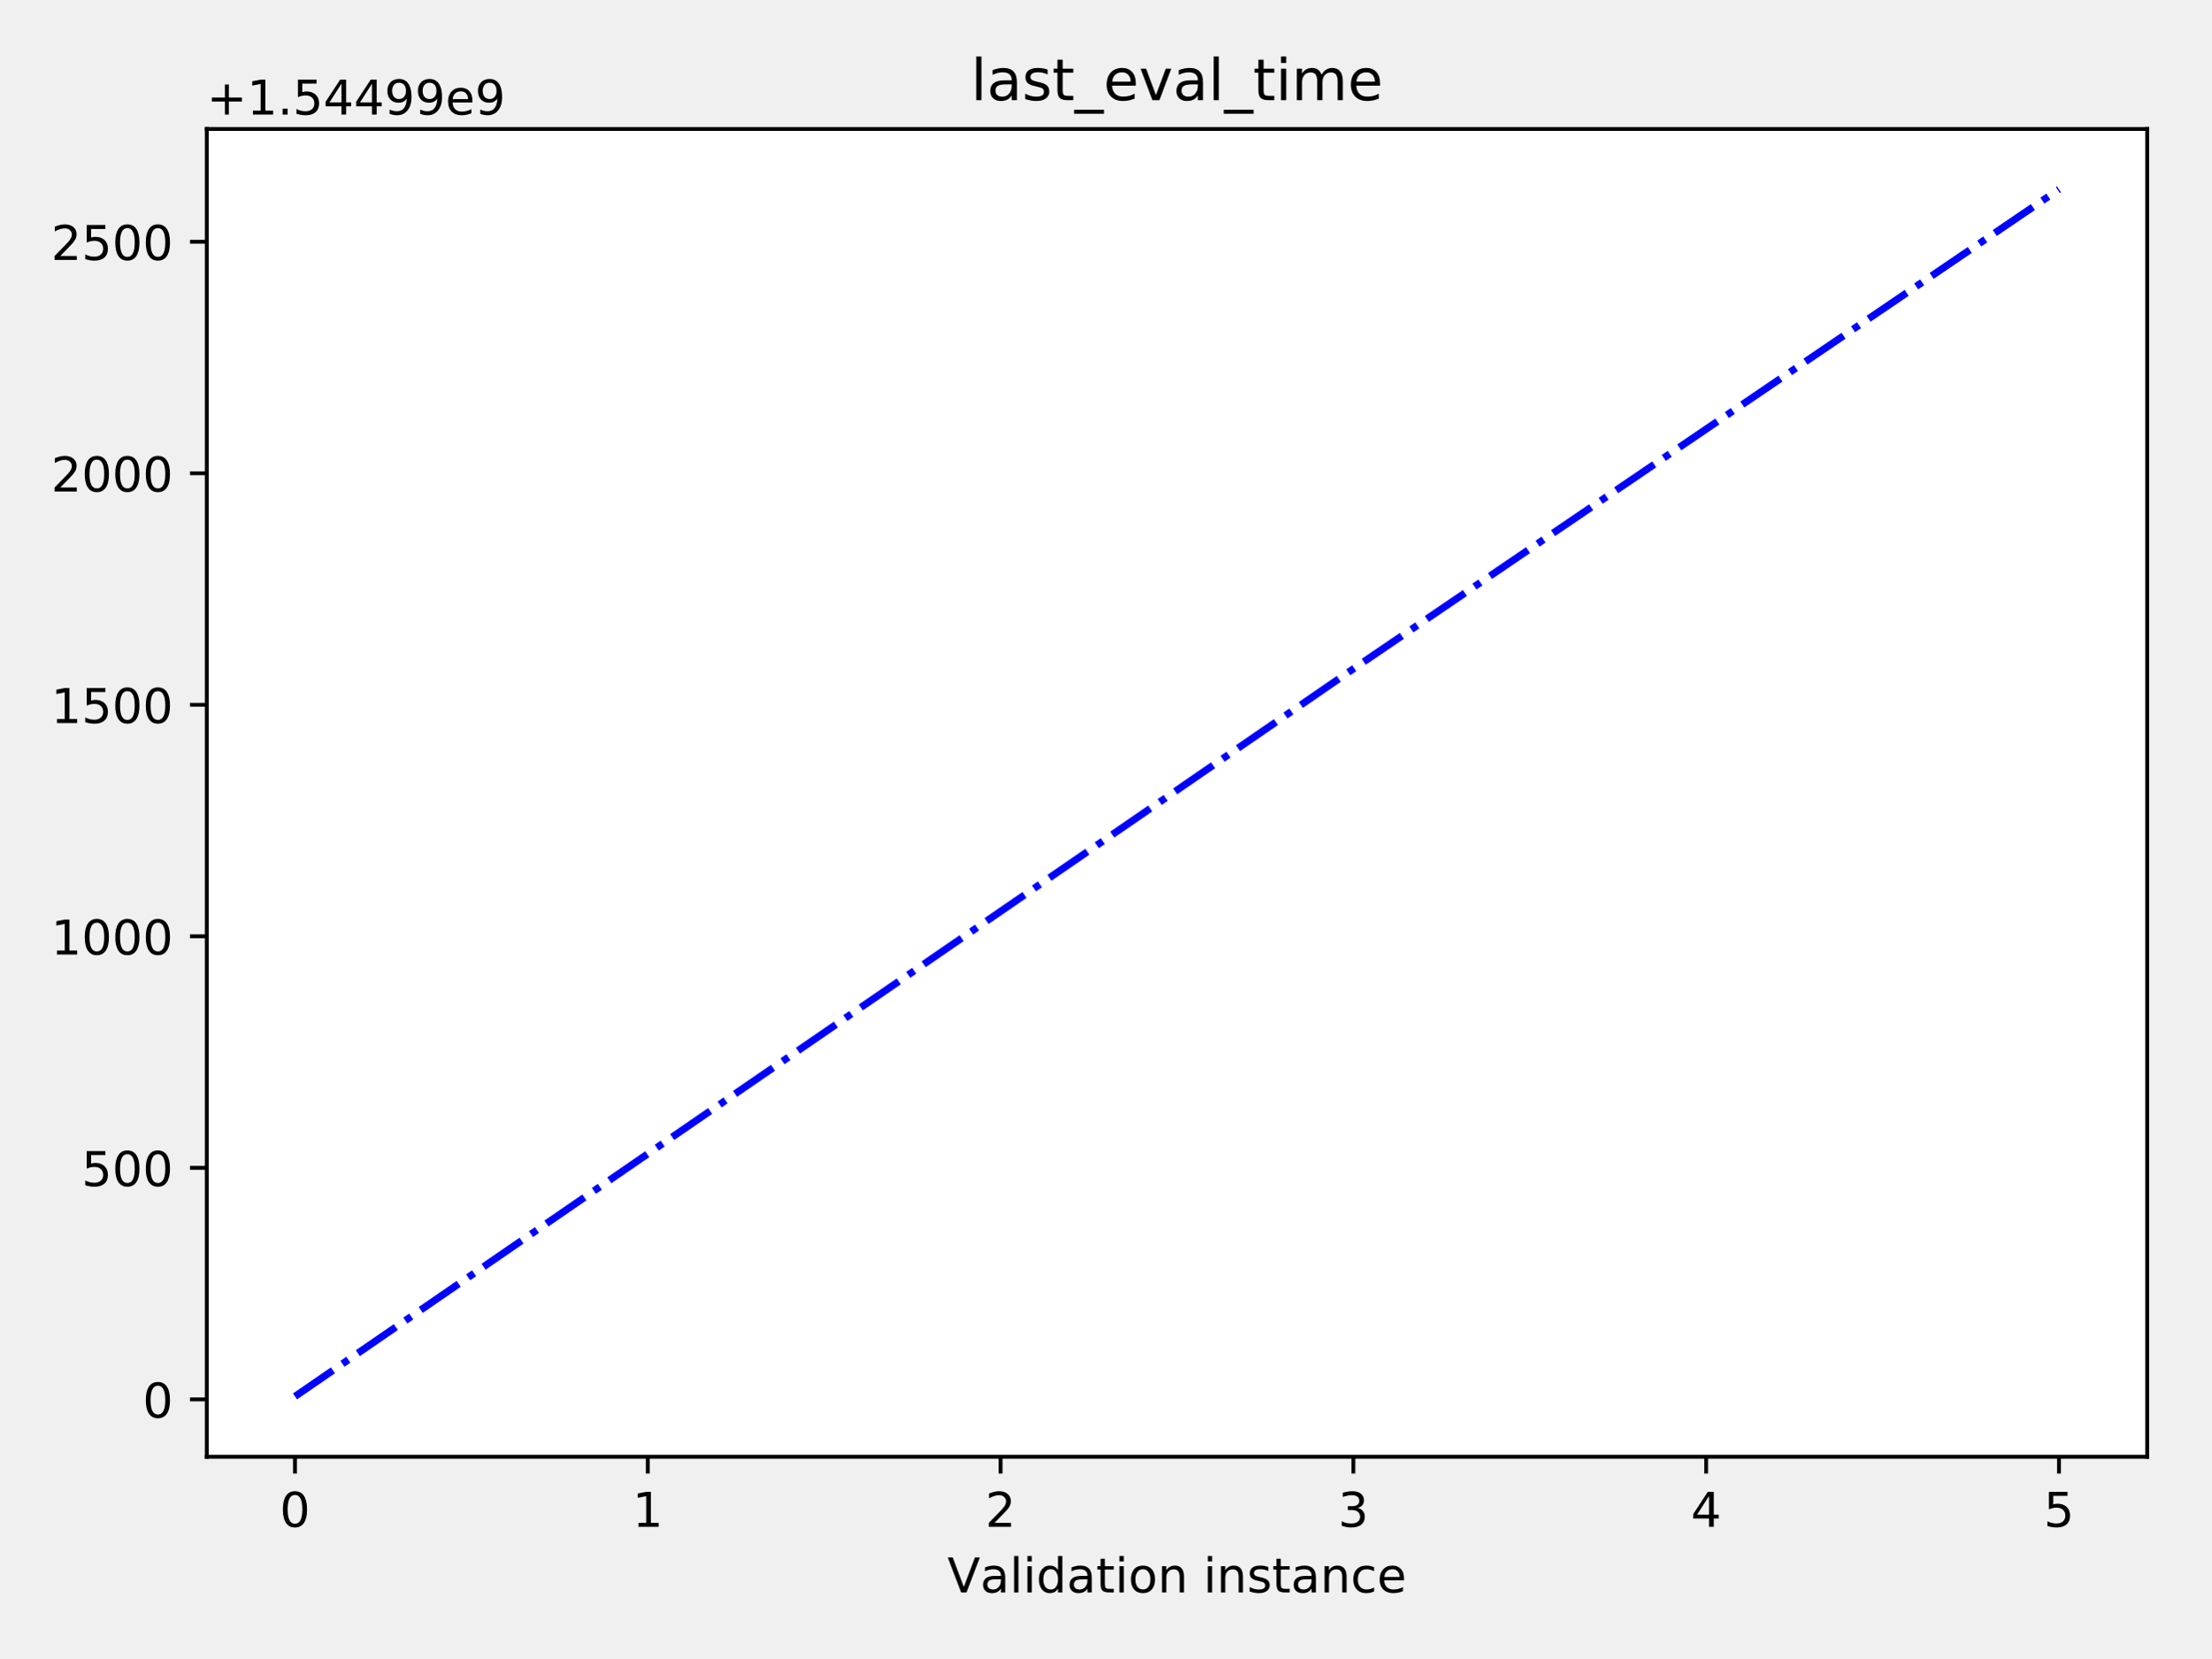
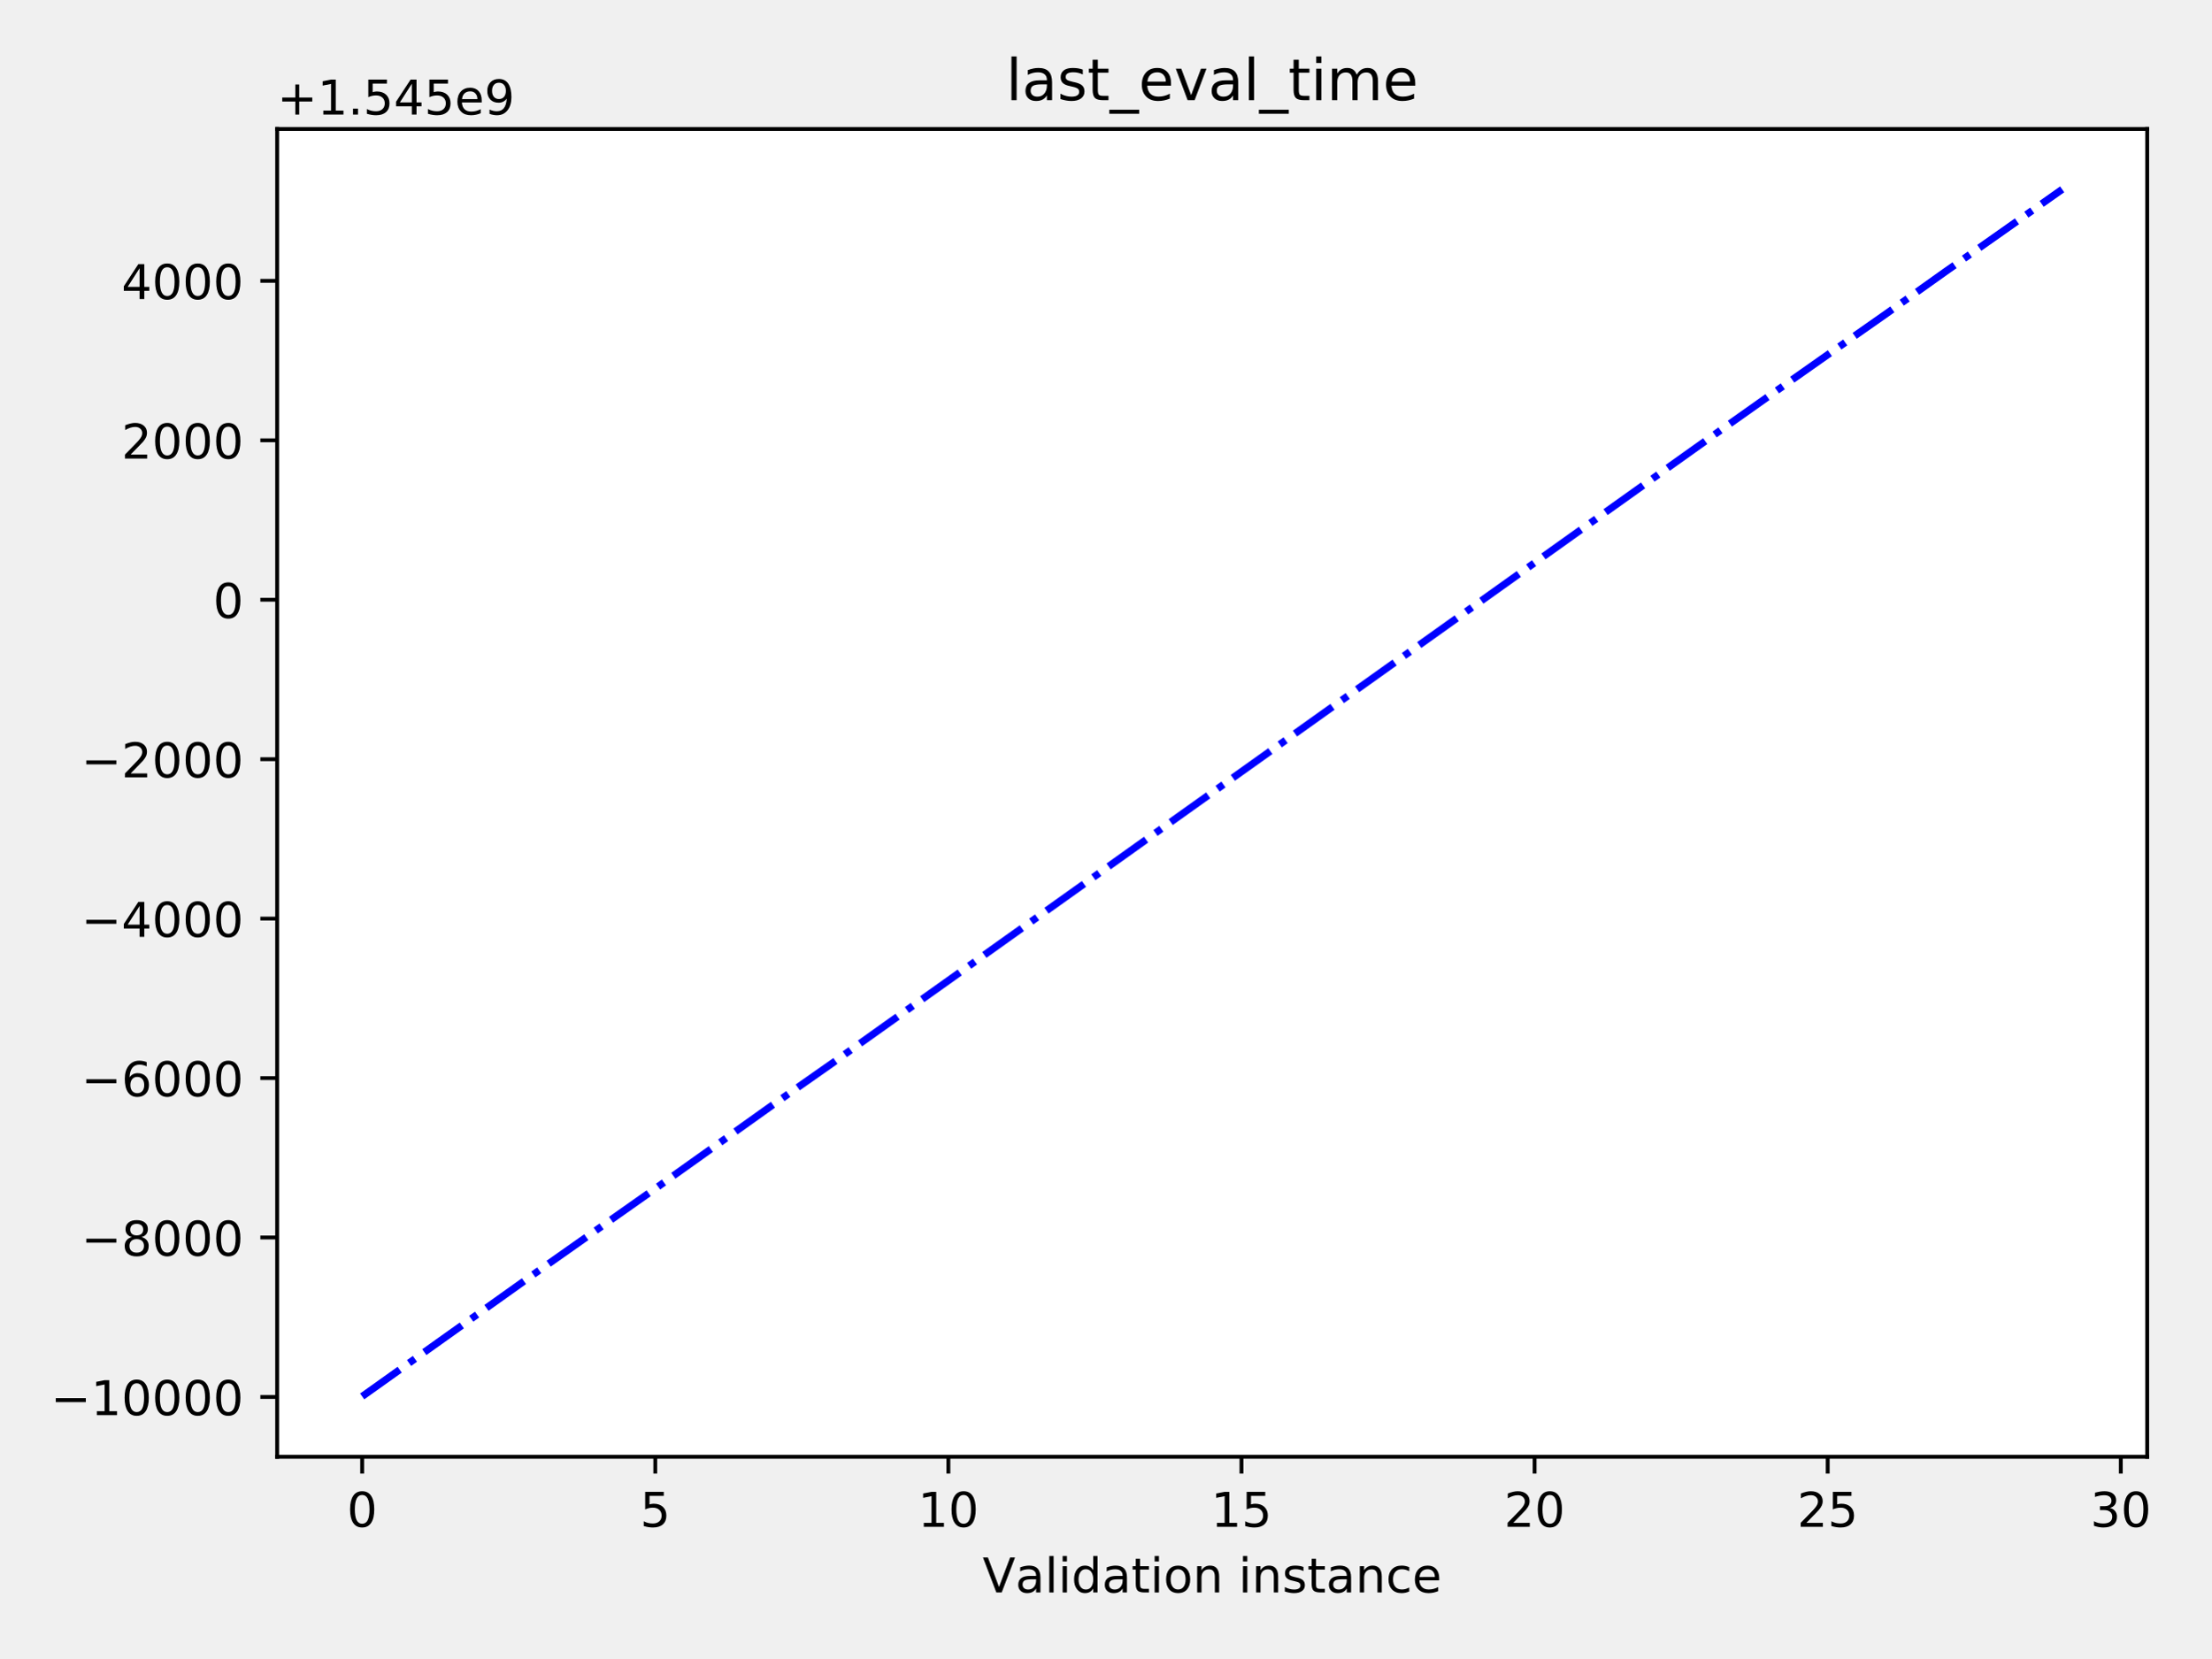
<svg xmlns="http://www.w3.org/2000/svg" xmlns:xlink="http://www.w3.org/1999/xlink" height="345.6pt" version="1.1" viewBox="0 0 460.8 345.6" width="460.8pt">
  <defs>
    <style type="text/css">
*{stroke-linecap:butt;stroke-linejoin:round;}
  </style>
  </defs>
  <g id="figure_1">
    <g id="axes_1">
      <g id="patch_1">
-         <path d="M 43.09 303.64  L 447.48 303.64  L 447.48 26.88  L 43.09 26.88  z " style="fill:#ffffff;" />
+         <path d="M 57.76 303.64  L 447.48 303.64  L 447.48 26.88  L 57.76 26.88  z " style="fill:#ffffff;" />
      </g>
      <g id="matplotlib.axis_1">
        <g id="xtick_1">
          <g id="line2d_1">
            <defs>
-               <path d="M 0 0  L 0 3.5  " id="m531d836d8c" style="stroke:#000000;stroke-width:0.8;" />
-             </defs>
-             <g>
-               <use style="stroke:#000000;stroke-width:0.8;" x="61.471" xlink:href="#m531d836d8c" y="303.64" />
+               <path d="M 0 0  L 0 3.5  " id="madd9648012" style="stroke:#000000;stroke-width:0.8;" />
+             </defs>
+             <g>
+               <use style="stroke:#000000;stroke-width:0.8;" x="75.475" xlink:href="#madd9648012" y="303.64" />
            </g>
          </g>
          <g id="text_1">
            <defs>
              <path d="M 31.781 66.406  Q 24.172 66.406 20.328 58.906  Q 16.5 51.422 16.5 36.375  Q 16.5 21.391 20.328 13.891  Q 24.172 6.391 31.781 6.391  Q 39.453 6.391 43.281 13.891  Q 47.125 21.391 47.125 36.375  Q 47.125 51.422 43.281 58.906  Q 39.453 66.406 31.781 66.406  z M 31.781 74.219  Q 44.047 74.219 50.516 64.516  Q 56.984 54.828 56.984 36.375  Q 56.984 17.969 50.516 8.266  Q 44.047 -1.422 31.781 -1.422  Q 19.531 -1.422 13.062 8.266  Q 6.594 17.969 6.594 36.375  Q 6.594 54.828 13.062 64.516  Q 19.531 74.219 31.781 74.219  z " id="DejaVuSans-30" />
            </defs>
-             <g transform="translate(58.29011 318.2384)scale(0.1 -0.1)">
+             <g transform="translate(72.2933 318.2384)scale(0.1 -0.1)">
              <use xlink:href="#DejaVuSans-30" />
            </g>
          </g>
        </g>
        <g id="xtick_2">
          <g id="line2d_2">
            <g>
-               <use style="stroke:#000000;stroke-width:0.8;" x="134.997" xlink:href="#m531d836d8c" y="303.64" />
+               <use style="stroke:#000000;stroke-width:0.8;" x="136.559" xlink:href="#madd9648012" y="303.64" />
            </g>
          </g>
          <g id="text_2">
            <defs>
-               <path d="M 12.406 8.297  L 28.516 8.297  L 28.516 63.922  L 10.984 60.406  L 10.984 69.391  L 28.422 72.906  L 38.281 72.906  L 38.281 8.297  L 54.391 8.297  L 54.391 0  L 12.406 0  z " id="DejaVuSans-31" />
-             </defs>
-             <g transform="translate(131.8156 318.2384)scale(0.1 -0.1)">
-               <use xlink:href="#DejaVuSans-31" />
+               <path d="M 10.797 72.906  L 49.516 72.906  L 49.516 64.594  L 19.828 64.594  L 19.828 46.734  Q 21.969 47.469 24.109 47.828  Q 26.266 48.188 28.422 48.188  Q 40.625 48.188 47.75 41.5  Q 54.891 34.812 54.891 23.391  Q 54.891 11.625 47.562 5.094  Q 40.234 -1.422 26.906 -1.422  Q 22.312 -1.422 17.547 -0.641  Q 12.797 0.141 7.719 1.703  L 7.719 11.625  Q 12.109 9.234 16.797 8.062  Q 21.484 6.891 26.703 6.891  Q 35.156 6.891 40.078 11.328  Q 45.016 15.766 45.016 23.391  Q 45.016 31 40.078 35.438  Q 35.156 39.891 26.703 39.891  Q 22.75 39.891 18.812 39.016  Q 14.891 38.141 10.797 36.281  z " id="DejaVuSans-35" />
+             </defs>
+             <g transform="translate(133.3779 318.2384)scale(0.1 -0.1)">
+               <use xlink:href="#DejaVuSans-35" />
            </g>
          </g>
        </g>
        <g id="xtick_3">
          <g id="line2d_3">
            <g>
-               <use style="stroke:#000000;stroke-width:0.8;" x="208.522" xlink:href="#m531d836d8c" y="303.64" />
+               <use style="stroke:#000000;stroke-width:0.8;" x="197.644" xlink:href="#madd9648012" y="303.64" />
            </g>
          </g>
          <g id="text_3">
            <defs>
-               <path d="M 19.188 8.297  L 53.609 8.297  L 53.609 0  L 7.328 0  L 7.328 8.297  Q 12.938 14.109 22.625 23.891  Q 32.328 33.688 34.812 36.531  Q 39.547 41.844 41.422 45.531  Q 43.312 49.219 43.312 52.781  Q 43.312 58.594 39.234 62.25  Q 35.156 65.922 28.609 65.922  Q 23.969 65.922 18.812 64.312  Q 13.672 62.703 7.812 59.422  L 7.812 69.391  Q 13.766 71.781 18.938 73  Q 24.125 74.219 28.422 74.219  Q 39.75 74.219 46.484 68.547  Q 53.219 62.891 53.219 53.422  Q 53.219 48.922 51.531 44.891  Q 49.859 40.875 45.406 35.406  Q 44.188 33.984 37.641 27.219  Q 31.109 20.453 19.188 8.297  z " id="DejaVuSans-32" />
-             </defs>
-             <g transform="translate(205.341 318.2384)scale(0.1 -0.1)">
-               <use xlink:href="#DejaVuSans-32" />
+               <path d="M 12.406 8.297  L 28.516 8.297  L 28.516 63.922  L 10.984 60.406  L 10.984 69.391  L 28.422 72.906  L 38.281 72.906  L 38.281 8.297  L 54.391 8.297  L 54.391 0  L 12.406 0  z " id="DejaVuSans-31" />
+             </defs>
+             <g transform="translate(191.2813 318.2384)scale(0.1 -0.1)">
+               <use xlink:href="#DejaVuSans-31" />
+               <use x="63.623" xlink:href="#DejaVuSans-30" />
            </g>
          </g>
        </g>
        <g id="xtick_4">
          <g id="line2d_4">
            <g>
-               <use style="stroke:#000000;stroke-width:0.8;" x="282.048" xlink:href="#m531d836d8c" y="303.64" />
+               <use style="stroke:#000000;stroke-width:0.8;" x="258.728" xlink:href="#madd9648012" y="303.64" />
            </g>
          </g>
          <g id="text_4">
-             <defs>
-               <path d="M 40.578 39.312  Q 47.656 37.797 51.625 33  Q 55.609 28.219 55.609 21.188  Q 55.609 10.406 48.188 4.484  Q 40.766 -1.422 27.094 -1.422  Q 22.516 -1.422 17.656 -0.516  Q 12.797 0.391 7.625 2.203  L 7.625 11.719  Q 11.719 9.328 16.594 8.109  Q 21.484 6.891 26.812 6.891  Q 36.078 6.891 40.938 10.547  Q 45.797 14.203 45.797 21.188  Q 45.797 27.641 41.281 31.266  Q 36.766 34.906 28.719 34.906  L 20.219 34.906  L 20.219 43.016  L 29.109 43.016  Q 36.375 43.016 40.234 45.922  Q 44.094 48.828 44.094 54.297  Q 44.094 59.906 40.109 62.906  Q 36.141 65.922 28.719 65.922  Q 24.656 65.922 20.016 65.031  Q 15.375 64.156 9.812 62.312  L 9.812 71.094  Q 15.438 72.656 20.344 73.438  Q 25.25 74.219 29.594 74.219  Q 40.828 74.219 47.359 69.109  Q 53.906 64.016 53.906 55.328  Q 53.906 49.266 50.438 45.094  Q 46.969 40.922 40.578 39.312  z " id="DejaVuSans-33" />
-             </defs>
-             <g transform="translate(278.8665 318.2384)scale(0.1 -0.1)">
-               <use xlink:href="#DejaVuSans-33" />
+             <g transform="translate(252.366 318.2384)scale(0.1 -0.1)">
+               <use xlink:href="#DejaVuSans-31" />
+               <use x="63.623" xlink:href="#DejaVuSans-35" />
            </g>
          </g>
        </g>
        <g id="xtick_5">
          <g id="line2d_5">
            <g>
-               <use style="stroke:#000000;stroke-width:0.8;" x="355.573" xlink:href="#m531d836d8c" y="303.64" />
+               <use style="stroke:#000000;stroke-width:0.8;" x="319.813" xlink:href="#madd9648012" y="303.64" />
            </g>
          </g>
          <g id="text_5">
            <defs>
-               <path d="M 37.797 64.312  L 12.891 25.391  L 37.797 25.391  z M 35.203 72.906  L 47.609 72.906  L 47.609 25.391  L 58.016 25.391  L 58.016 17.188  L 47.609 17.188  L 47.609 0  L 37.797 0  L 37.797 17.188  L 4.891 17.188  L 4.891 26.703  z " id="DejaVuSans-34" />
-             </defs>
-             <g transform="translate(352.3919 318.2384)scale(0.1 -0.1)">
-               <use xlink:href="#DejaVuSans-34" />
+               <path d="M 19.188 8.297  L 53.609 8.297  L 53.609 0  L 7.328 0  L 7.328 8.297  Q 12.938 14.109 22.625 23.891  Q 32.328 33.688 34.812 36.531  Q 39.547 41.844 41.422 45.531  Q 43.312 49.219 43.312 52.781  Q 43.312 58.594 39.234 62.25  Q 35.156 65.922 28.609 65.922  Q 23.969 65.922 18.812 64.312  Q 13.672 62.703 7.812 59.422  L 7.812 69.391  Q 13.766 71.781 18.938 73  Q 24.125 74.219 28.422 74.219  Q 39.75 74.219 46.484 68.547  Q 53.219 62.891 53.219 53.422  Q 53.219 48.922 51.531 44.891  Q 49.859 40.875 45.406 35.406  Q 44.188 33.984 37.641 27.219  Q 31.109 20.453 19.188 8.297  z " id="DejaVuSans-32" />
+             </defs>
+             <g transform="translate(313.4506 318.2384)scale(0.1 -0.1)">
+               <use xlink:href="#DejaVuSans-32" />
+               <use x="63.623" xlink:href="#DejaVuSans-30" />
            </g>
          </g>
        </g>
        <g id="xtick_6">
          <g id="line2d_6">
            <g>
-               <use style="stroke:#000000;stroke-width:0.8;" x="429.099" xlink:href="#m531d836d8c" y="303.64" />
+               <use style="stroke:#000000;stroke-width:0.8;" x="380.898" xlink:href="#madd9648012" y="303.64" />
            </g>
          </g>
          <g id="text_6">
-             <defs>
-               <path d="M 10.797 72.906  L 49.516 72.906  L 49.516 64.594  L 19.828 64.594  L 19.828 46.734  Q 21.969 47.469 24.109 47.828  Q 26.266 48.188 28.422 48.188  Q 40.625 48.188 47.75 41.5  Q 54.891 34.812 54.891 23.391  Q 54.891 11.625 47.562 5.094  Q 40.234 -1.422 26.906 -1.422  Q 22.312 -1.422 17.547 -0.641  Q 12.797 0.141 7.719 1.703  L 7.719 11.625  Q 12.109 9.234 16.797 8.062  Q 21.484 6.891 26.703 6.891  Q 35.156 6.891 40.078 11.328  Q 45.016 15.766 45.016 23.391  Q 45.016 31 40.078 35.438  Q 35.156 39.891 26.703 39.891  Q 22.75 39.891 18.812 39.016  Q 14.891 38.141 10.797 36.281  z " id="DejaVuSans-35" />
-             </defs>
-             <g transform="translate(425.9174 318.2384)scale(0.1 -0.1)">
-               <use xlink:href="#DejaVuSans-35" />
-             </g>
-           </g>
-         </g>
-         <g id="text_7">
+             <g transform="translate(374.5352 318.2384)scale(0.1 -0.1)">
+               <use xlink:href="#DejaVuSans-32" />
+               <use x="63.623" xlink:href="#DejaVuSans-35" />
+             </g>
+           </g>
+         </g>
+         <g id="xtick_7">
+           <g id="line2d_7">
+             <g>
+               <use style="stroke:#000000;stroke-width:0.8;" x="441.982" xlink:href="#madd9648012" y="303.64" />
+             </g>
+           </g>
+           <g id="text_7">
+             <defs>
+               <path d="M 40.578 39.312  Q 47.656 37.797 51.625 33  Q 55.609 28.219 55.609 21.188  Q 55.609 10.406 48.188 4.484  Q 40.766 -1.422 27.094 -1.422  Q 22.516 -1.422 17.656 -0.516  Q 12.797 0.391 7.625 2.203  L 7.625 11.719  Q 11.719 9.328 16.594 8.109  Q 21.484 6.891 26.812 6.891  Q 36.078 6.891 40.938 10.547  Q 45.797 14.203 45.797 21.188  Q 45.797 27.641 41.281 31.266  Q 36.766 34.906 28.719 34.906  L 20.219 34.906  L 20.219 43.016  L 29.109 43.016  Q 36.375 43.016 40.234 45.922  Q 44.094 48.828 44.094 54.297  Q 44.094 59.906 40.109 62.906  Q 36.141 65.922 28.719 65.922  Q 24.656 65.922 20.016 65.031  Q 15.375 64.156 9.812 62.312  L 9.812 71.094  Q 15.438 72.656 20.344 73.438  Q 25.25 74.219 29.594 74.219  Q 40.828 74.219 47.359 69.109  Q 53.906 64.016 53.906 55.328  Q 53.906 49.266 50.438 45.094  Q 46.969 40.922 40.578 39.312  z " id="DejaVuSans-33" />
+             </defs>
+             <g transform="translate(435.6199 318.2384)scale(0.1 -0.1)">
+               <use xlink:href="#DejaVuSans-33" />
+               <use x="63.623" xlink:href="#DejaVuSans-30" />
+             </g>
+           </g>
+         </g>
+         <g id="text_8">
          <defs>
            <path d="M 28.609 0  L 0.781 72.906  L 11.078 72.906  L 34.188 11.531  L 57.328 72.906  L 67.578 72.906  L 39.797 0  z " id="DejaVuSans-56" />
            <path d="M 34.281 27.484  Q 23.391 27.484 19.188 25  Q 14.984 22.516 14.984 16.5  Q 14.984 11.719 18.141 8.906  Q 21.297 6.109 26.703 6.109  Q 34.188 6.109 38.703 11.406  Q 43.219 16.703 43.219 25.484  L 43.219 27.484  z M 52.203 31.203  L 52.203 0  L 43.219 0  L 43.219 8.297  Q 40.141 3.328 35.547 0.953  Q 30.953 -1.422 24.312 -1.422  Q 15.922 -1.422 10.953 3.297  Q 6 8.016 6 15.922  Q 6 25.141 12.172 29.828  Q 18.359 34.516 30.609 34.516  L 43.219 34.516  L 43.219 35.406  Q 43.219 41.609 39.141 45  Q 35.062 48.391 27.688 48.391  Q 23 48.391 18.547 47.266  Q 14.109 46.141 10.016 43.891  L 10.016 52.203  Q 14.938 54.109 19.578 55.047  Q 24.219 56 28.609 56  Q 40.484 56 46.344 49.844  Q 52.203 43.703 52.203 31.203  z " id="DejaVuSans-61" />
            <path d="M 9.422 75.984  L 18.406 75.984  L 18.406 0  L 9.422 0  z " id="DejaVuSans-6c" />
            <path d="M 9.422 54.688  L 18.406 54.688  L 18.406 0  L 9.422 0  z M 9.422 75.984  L 18.406 75.984  L 18.406 64.594  L 9.422 64.594  z " id="DejaVuSans-69" />
            <path d="M 45.406 46.391  L 45.406 75.984  L 54.391 75.984  L 54.391 0  L 45.406 0  L 45.406 8.203  Q 42.578 3.328 38.25 0.953  Q 33.938 -1.422 27.875 -1.422  Q 17.969 -1.422 11.734 6.484  Q 5.516 14.406 5.516 27.297  Q 5.516 40.188 11.734 48.094  Q 17.969 56 27.875 56  Q 33.938 56 38.25 53.625  Q 42.578 51.266 45.406 46.391  z M 14.797 27.297  Q 14.797 17.391 18.875 11.75  Q 22.953 6.109 30.078 6.109  Q 37.203 6.109 41.297 11.75  Q 45.406 17.391 45.406 27.297  Q 45.406 37.203 41.297 42.844  Q 37.203 48.484 30.078 48.484  Q 22.953 48.484 18.875 42.844  Q 14.797 37.203 14.797 27.297  z " id="DejaVuSans-64" />
            <path d="M 18.312 70.219  L 18.312 54.688  L 36.812 54.688  L 36.812 47.703  L 18.312 47.703  L 18.312 18.016  Q 18.312 11.328 20.141 9.422  Q 21.969 7.516 27.594 7.516  L 36.812 7.516  L 36.812 0  L 27.594 0  Q 17.188 0 13.234 3.875  Q 9.281 7.766 9.281 18.016  L 9.281 47.703  L 2.688 47.703  L 2.688 54.688  L 9.281 54.688  L 9.281 70.219  z " id="DejaVuSans-74" />
            <path d="M 30.609 48.391  Q 23.391 48.391 19.188 42.75  Q 14.984 37.109 14.984 27.297  Q 14.984 17.484 19.156 11.844  Q 23.344 6.203 30.609 6.203  Q 37.797 6.203 41.984 11.859  Q 46.188 17.531 46.188 27.297  Q 46.188 37.016 41.984 42.703  Q 37.797 48.391 30.609 48.391  z M 30.609 56  Q 42.328 56 49.016 48.375  Q 55.719 40.766 55.719 27.297  Q 55.719 13.875 49.016 6.219  Q 42.328 -1.422 30.609 -1.422  Q 18.844 -1.422 12.172 6.219  Q 5.516 13.875 5.516 27.297  Q 5.516 40.766 12.172 48.375  Q 18.844 56 30.609 56  z " id="DejaVuSans-6f" />
            <path d="M 54.891 33.016  L 54.891 0  L 45.906 0  L 45.906 32.719  Q 45.906 40.484 42.875 44.328  Q 39.844 48.188 33.797 48.188  Q 26.516 48.188 22.312 43.547  Q 18.109 38.922 18.109 30.906  L 18.109 0  L 9.078 0  L 9.078 54.688  L 18.109 54.688  L 18.109 46.188  Q 21.344 51.125 25.703 53.562  Q 30.078 56 35.797 56  Q 45.219 56 50.047 50.172  Q 54.891 44.344 54.891 33.016  z " id="DejaVuSans-6e" />
            <path id="DejaVuSans-20" />
            <path d="M 44.281 53.078  L 44.281 44.578  Q 40.484 46.531 36.375 47.5  Q 32.281 48.484 27.875 48.484  Q 21.188 48.484 17.844 46.438  Q 14.5 44.391 14.5 40.281  Q 14.5 37.156 16.891 35.375  Q 19.281 33.594 26.516 31.984  L 29.594 31.297  Q 39.156 29.25 43.188 25.516  Q 47.219 21.781 47.219 15.094  Q 47.219 7.469 41.188 3.016  Q 35.156 -1.422 24.609 -1.422  Q 20.219 -1.422 15.453 -0.562  Q 10.688 0.297 5.422 2  L 5.422 11.281  Q 10.406 8.688 15.234 7.391  Q 20.062 6.109 24.812 6.109  Q 31.156 6.109 34.562 8.281  Q 37.984 10.453 37.984 14.406  Q 37.984 18.062 35.516 20.016  Q 33.062 21.969 24.703 23.781  L 21.578 24.516  Q 13.234 26.266 9.516 29.906  Q 5.812 33.547 5.812 39.891  Q 5.812 47.609 11.281 51.797  Q 16.75 56 26.812 56  Q 31.781 56 36.172 55.266  Q 40.578 54.547 44.281 53.078  z " id="DejaVuSans-73" />
            <path d="M 48.781 52.594  L 48.781 44.188  Q 44.969 46.297 41.141 47.344  Q 37.312 48.391 33.406 48.391  Q 24.656 48.391 19.812 42.844  Q 14.984 37.312 14.984 27.297  Q 14.984 17.281 19.812 11.734  Q 24.656 6.203 33.406 6.203  Q 37.312 6.203 41.141 7.25  Q 44.969 8.297 48.781 10.406  L 48.781 2.094  Q 45.016 0.344 40.984 -0.531  Q 36.969 -1.422 32.422 -1.422  Q 20.062 -1.422 12.781 6.344  Q 5.516 14.109 5.516 27.297  Q 5.516 40.672 12.859 48.328  Q 20.219 56 33.016 56  Q 37.156 56 41.109 55.141  Q 45.062 54.297 48.781 52.594  z " id="DejaVuSans-63" />
            <path d="M 56.203 29.594  L 56.203 25.203  L 14.891 25.203  Q 15.484 15.922 20.484 11.062  Q 25.484 6.203 34.422 6.203  Q 39.594 6.203 44.453 7.469  Q 49.312 8.734 54.109 11.281  L 54.109 2.781  Q 49.266 0.734 44.188 -0.344  Q 39.109 -1.422 33.891 -1.422  Q 20.797 -1.422 13.156 6.188  Q 5.516 13.812 5.516 26.812  Q 5.516 40.234 12.766 48.109  Q 20.016 56 32.328 56  Q 43.359 56 49.781 48.891  Q 56.203 41.797 56.203 29.594  z M 47.219 32.234  Q 47.125 39.594 43.094 43.984  Q 39.062 48.391 32.422 48.391  Q 24.906 48.391 20.391 44.141  Q 15.875 39.891 15.188 32.172  z " id="DejaVuSans-65" />
          </defs>
-           <g transform="translate(197.442 331.9166)scale(0.1 -0.1)">
+           <g transform="translate(204.777 331.9166)scale(0.1 -0.1)">
            <use xlink:href="#DejaVuSans-56" />
            <use x="68.299" xlink:href="#DejaVuSans-61" />
            <use x="129.578" xlink:href="#DejaVuSans-6c" />
            <use x="157.361" xlink:href="#DejaVuSans-69" />
            <use x="185.145" xlink:href="#DejaVuSans-64" />
            <use x="248.621" xlink:href="#DejaVuSans-61" />
            <use x="309.9" xlink:href="#DejaVuSans-74" />
            <use x="349.109" xlink:href="#DejaVuSans-69" />
            <use x="376.893" xlink:href="#DejaVuSans-6f" />
            <use x="438.074" xlink:href="#DejaVuSans-6e" />
            <use x="501.453" xlink:href="#DejaVuSans-20" />
            <use x="533.24" xlink:href="#DejaVuSans-69" />
            <use x="561.023" xlink:href="#DejaVuSans-6e" />
            <use x="624.402" xlink:href="#DejaVuSans-73" />
            <use x="676.502" xlink:href="#DejaVuSans-74" />
            <use x="715.711" xlink:href="#DejaVuSans-61" />
            <use x="776.99" xlink:href="#DejaVuSans-6e" />
            <use x="840.369" xlink:href="#DejaVuSans-63" />
            <use x="895.35" xlink:href="#DejaVuSans-65" />
          </g>
        </g>
      </g>
      <g id="matplotlib.axis_2">
        <g id="ytick_1">
-           <g id="line2d_7">
-             <defs>
-               <path d="M 0 0  L -3.5 0  " id="m6b7dbc4226" style="stroke:#000000;stroke-width:0.8;" />
-             </defs>
-             <g>
-               <use style="stroke:#000000;stroke-width:0.8;" x="43.09" xlink:href="#m6b7dbc4226" y="291.671" />
-             </g>
-           </g>
-           <g id="text_8">
-             <g transform="translate(29.7275 295.4698)scale(0.1 -0.1)">
+           <g id="line2d_8">
+             <defs>
+               <path d="M 0 0  L -3.5 0  " id="m77287a98d4" style="stroke:#000000;stroke-width:0.8;" />
+             </defs>
+             <g>
+               <use style="stroke:#000000;stroke-width:0.8;" x="57.76" xlink:href="#m77287a98d4" y="291.165" />
+             </g>
+           </g>
+           <g id="text_9">
+             <defs>
+               <path d="M 10.594 35.5  L 73.188 35.5  L 73.188 27.203  L 10.594 27.203  z " id="DejaVuSans-2212" />
+             </defs>
+             <g transform="translate(10.56781 294.9643)scale(0.1 -0.1)">
+               <use xlink:href="#DejaVuSans-2212" />
+               <use x="83.789" xlink:href="#DejaVuSans-31" />
+               <use x="147.412" xlink:href="#DejaVuSans-30" />
+               <use x="211.035" xlink:href="#DejaVuSans-30" />
+               <use x="274.658" xlink:href="#DejaVuSans-30" />
+               <use x="338.281" xlink:href="#DejaVuSans-30" />
+             </g>
+           </g>
+         </g>
+         <g id="ytick_2">
+           <g id="line2d_9">
+             <g>
+               <use style="stroke:#000000;stroke-width:0.8;" x="57.76" xlink:href="#m77287a98d4" y="257.933" />
+             </g>
+           </g>
+           <g id="text_10">
+             <defs>
+               <path d="M 31.781 34.625  Q 24.75 34.625 20.719 30.859  Q 16.703 27.094 16.703 20.516  Q 16.703 13.922 20.719 10.156  Q 24.75 6.391 31.781 6.391  Q 38.812 6.391 42.859 10.172  Q 46.922 13.969 46.922 20.516  Q 46.922 27.094 42.891 30.859  Q 38.875 34.625 31.781 34.625  z M 21.922 38.812  Q 15.578 40.375 12.031 44.719  Q 8.5 49.078 8.5 55.328  Q 8.5 64.062 14.719 69.141  Q 20.953 74.219 31.781 74.219  Q 42.672 74.219 48.875 69.141  Q 55.078 64.062 55.078 55.328  Q 55.078 49.078 51.531 44.719  Q 48 40.375 41.703 38.812  Q 48.828 37.156 52.797 32.312  Q 56.781 27.484 56.781 20.516  Q 56.781 9.906 50.312 4.234  Q 43.844 -1.422 31.781 -1.422  Q 19.734 -1.422 13.25 4.234  Q 6.781 9.906 6.781 20.516  Q 6.781 27.484 10.781 32.312  Q 14.797 37.156 21.922 38.812  z M 18.312 54.391  Q 18.312 48.734 21.844 45.562  Q 25.391 42.391 31.781 42.391  Q 38.141 42.391 41.719 45.562  Q 45.312 48.734 45.312 54.391  Q 45.312 60.062 41.719 63.234  Q 38.141 66.406 31.781 66.406  Q 25.391 66.406 21.844 63.234  Q 18.312 60.062 18.312 54.391  z " id="DejaVuSans-38" />
+             </defs>
+             <g transform="translate(16.93031 261.7319)scale(0.1 -0.1)">
+               <use xlink:href="#DejaVuSans-2212" />
+               <use x="83.789" xlink:href="#DejaVuSans-38" />
+               <use x="147.412" xlink:href="#DejaVuSans-30" />
+               <use x="211.035" xlink:href="#DejaVuSans-30" />
+               <use x="274.658" xlink:href="#DejaVuSans-30" />
+             </g>
+           </g>
+         </g>
+         <g id="ytick_3">
+           <g id="line2d_10">
+             <g>
+               <use style="stroke:#000000;stroke-width:0.8;" x="57.76" xlink:href="#m77287a98d4" y="224.7" />
+             </g>
+           </g>
+           <g id="text_11">
+             <defs>
+               <path d="M 33.016 40.375  Q 26.375 40.375 22.484 35.828  Q 18.609 31.297 18.609 23.391  Q 18.609 15.531 22.484 10.953  Q 26.375 6.391 33.016 6.391  Q 39.656 6.391 43.531 10.953  Q 47.406 15.531 47.406 23.391  Q 47.406 31.297 43.531 35.828  Q 39.656 40.375 33.016 40.375  z M 52.594 71.297  L 52.594 62.312  Q 48.875 64.062 45.094 64.984  Q 41.312 65.922 37.594 65.922  Q 27.828 65.922 22.672 59.328  Q 17.531 52.734 16.797 39.406  Q 19.672 43.656 24.016 45.922  Q 28.375 48.188 33.594 48.188  Q 44.578 48.188 50.953 41.516  Q 57.328 34.859 57.328 23.391  Q 57.328 12.156 50.688 5.359  Q 44.047 -1.422 33.016 -1.422  Q 20.359 -1.422 13.672 8.266  Q 6.984 17.969 6.984 36.375  Q 6.984 53.656 15.188 63.938  Q 23.391 74.219 37.203 74.219  Q 40.922 74.219 44.703 73.484  Q 48.484 72.75 52.594 71.297  z " id="DejaVuSans-36" />
+             </defs>
+             <g transform="translate(16.93031 228.4994)scale(0.1 -0.1)">
+               <use xlink:href="#DejaVuSans-2212" />
+               <use x="83.789" xlink:href="#DejaVuSans-36" />
+               <use x="147.412" xlink:href="#DejaVuSans-30" />
+               <use x="211.035" xlink:href="#DejaVuSans-30" />
+               <use x="274.658" xlink:href="#DejaVuSans-30" />
+             </g>
+           </g>
+         </g>
+         <g id="ytick_4">
+           <g id="line2d_11">
+             <g>
+               <use style="stroke:#000000;stroke-width:0.8;" x="57.76" xlink:href="#m77287a98d4" y="191.468" />
+             </g>
+           </g>
+           <g id="text_12">
+             <defs>
+               <path d="M 37.797 64.312  L 12.891 25.391  L 37.797 25.391  z M 35.203 72.906  L 47.609 72.906  L 47.609 25.391  L 58.016 25.391  L 58.016 17.188  L 47.609 17.188  L 47.609 0  L 37.797 0  L 37.797 17.188  L 4.891 17.188  L 4.891 26.703  z " id="DejaVuSans-34" />
+             </defs>
+             <g transform="translate(16.93031 195.267)scale(0.1 -0.1)">
+               <use xlink:href="#DejaVuSans-2212" />
+               <use x="83.789" xlink:href="#DejaVuSans-34" />
+               <use x="147.412" xlink:href="#DejaVuSans-30" />
+               <use x="211.035" xlink:href="#DejaVuSans-30" />
+               <use x="274.658" xlink:href="#DejaVuSans-30" />
+             </g>
+           </g>
+         </g>
+         <g id="ytick_5">
+           <g id="line2d_12">
+             <g>
+               <use style="stroke:#000000;stroke-width:0.8;" x="57.76" xlink:href="#m77287a98d4" y="158.235" />
+             </g>
+           </g>
+           <g id="text_13">
+             <g transform="translate(16.93031 162.0345)scale(0.1 -0.1)">
+               <use xlink:href="#DejaVuSans-2212" />
+               <use x="83.789" xlink:href="#DejaVuSans-32" />
+               <use x="147.412" xlink:href="#DejaVuSans-30" />
+               <use x="211.035" xlink:href="#DejaVuSans-30" />
+               <use x="274.658" xlink:href="#DejaVuSans-30" />
+             </g>
+           </g>
+         </g>
+         <g id="ytick_6">
+           <g id="line2d_13">
+             <g>
+               <use style="stroke:#000000;stroke-width:0.8;" x="57.76" xlink:href="#m77287a98d4" y="125.003" />
+             </g>
+           </g>
+           <g id="text_14">
+             <g transform="translate(44.3975 128.802)scale(0.1 -0.1)">
              <use xlink:href="#DejaVuSans-30" />
            </g>
          </g>
        </g>
-         <g id="ytick_2">
-           <g id="line2d_8">
-             <g>
-               <use style="stroke:#000000;stroke-width:0.8;" x="43.09" xlink:href="#m6b7dbc4226" y="243.413" />
-             </g>
-           </g>
-           <g id="text_9">
-             <g transform="translate(17.0025 247.2121)scale(0.1 -0.1)">
-               <use xlink:href="#DejaVuSans-35" />
-               <use x="63.623" xlink:href="#DejaVuSans-30" />
-               <use x="127.246" xlink:href="#DejaVuSans-30" />
-             </g>
-           </g>
-         </g>
-         <g id="ytick_3">
-           <g id="line2d_9">
-             <g>
-               <use style="stroke:#000000;stroke-width:0.8;" x="43.09" xlink:href="#m6b7dbc4226" y="195.155" />
-             </g>
-           </g>
-           <g id="text_10">
-             <g transform="translate(10.64 198.9544)scale(0.1 -0.1)">
-               <use xlink:href="#DejaVuSans-31" />
+         <g id="ytick_7">
+           <g id="line2d_14">
+             <g>
+               <use style="stroke:#000000;stroke-width:0.8;" x="57.76" xlink:href="#m77287a98d4" y="91.77" />
+             </g>
+           </g>
+           <g id="text_15">
+             <g transform="translate(25.31 95.56959)scale(0.1 -0.1)">
+               <use xlink:href="#DejaVuSans-32" />
              <use x="63.623" xlink:href="#DejaVuSans-30" />
              <use x="127.246" xlink:href="#DejaVuSans-30" />
              <use x="190.869" xlink:href="#DejaVuSans-30" />
            </g>
          </g>
        </g>
-         <g id="ytick_4">
-           <g id="line2d_10">
-             <g>
-               <use style="stroke:#000000;stroke-width:0.8;" x="43.09" xlink:href="#m6b7dbc4226" y="146.898" />
-             </g>
-           </g>
-           <g id="text_11">
-             <g transform="translate(10.64 150.6968)scale(0.1 -0.1)">
-               <use xlink:href="#DejaVuSans-31" />
-               <use x="63.623" xlink:href="#DejaVuSans-35" />
+         <g id="ytick_8">
+           <g id="line2d_15">
+             <g>
+               <use style="stroke:#000000;stroke-width:0.8;" x="57.76" xlink:href="#m77287a98d4" y="58.538" />
+             </g>
+           </g>
+           <g id="text_16">
+             <g transform="translate(25.31 62.33713)scale(0.1 -0.1)">
+               <use xlink:href="#DejaVuSans-34" />
+               <use x="63.623" xlink:href="#DejaVuSans-30" />
              <use x="127.246" xlink:href="#DejaVuSans-30" />
              <use x="190.869" xlink:href="#DejaVuSans-30" />
            </g>
          </g>
        </g>
-         <g id="ytick_5">
-           <g id="line2d_11">
-             <g>
-               <use style="stroke:#000000;stroke-width:0.8;" x="43.09" xlink:href="#m6b7dbc4226" y="98.64" />
-             </g>
-           </g>
-           <g id="text_12">
-             <g transform="translate(10.64 102.4391)scale(0.1 -0.1)">
-               <use xlink:href="#DejaVuSans-32" />
-               <use x="63.623" xlink:href="#DejaVuSans-30" />
-               <use x="127.246" xlink:href="#DejaVuSans-30" />
-               <use x="190.869" xlink:href="#DejaVuSans-30" />
-             </g>
-           </g>
-         </g>
-         <g id="ytick_6">
-           <g id="line2d_12">
-             <g>
-               <use style="stroke:#000000;stroke-width:0.8;" x="43.09" xlink:href="#m6b7dbc4226" y="50.382" />
-             </g>
-           </g>
-           <g id="text_13">
-             <g transform="translate(10.64 54.18142)scale(0.1 -0.1)">
-               <use xlink:href="#DejaVuSans-32" />
-               <use x="63.623" xlink:href="#DejaVuSans-35" />
-               <use x="127.246" xlink:href="#DejaVuSans-30" />
-               <use x="190.869" xlink:href="#DejaVuSans-30" />
-             </g>
-           </g>
-         </g>
-         <g id="text_14">
+         <g id="text_17">
          <defs>
            <path d="M 46 62.703  L 46 35.5  L 73.188 35.5  L 73.188 27.203  L 46 27.203  L 46 0  L 37.797 0  L 37.797 27.203  L 10.594 27.203  L 10.594 35.5  L 37.797 35.5  L 37.797 62.703  z " id="DejaVuSans-2b" />
            <path d="M 10.688 12.406  L 21 12.406  L 21 0  L 10.688 0  z " id="DejaVuSans-2e" />
            <path d="M 10.984 1.516  L 10.984 10.5  Q 14.703 8.734 18.5 7.812  Q 22.312 6.891 25.984 6.891  Q 35.75 6.891 40.891 13.453  Q 46.047 20.016 46.781 33.406  Q 43.953 29.203 39.594 26.953  Q 35.25 24.703 29.984 24.703  Q 19.047 24.703 12.672 31.312  Q 6.297 37.938 6.297 49.422  Q 6.297 60.641 12.938 67.422  Q 19.578 74.219 30.609 74.219  Q 43.266 74.219 49.922 64.516  Q 56.594 54.828 56.594 36.375  Q 56.594 19.141 48.406 8.859  Q 40.234 -1.422 26.422 -1.422  Q 22.703 -1.422 18.891 -0.688  Q 15.094 0.047 10.984 1.516  z M 30.609 32.422  Q 37.25 32.422 41.125 36.953  Q 45.016 41.5 45.016 49.422  Q 45.016 57.281 41.125 61.844  Q 37.25 66.406 30.609 66.406  Q 23.969 66.406 20.094 61.844  Q 16.219 57.281 16.219 49.422  Q 16.219 41.5 20.094 36.953  Q 23.969 32.422 30.609 32.422  z " id="DejaVuSans-39" />
          </defs>
-           <g transform="translate(43.09 23.88)scale(0.1 -0.1)">
+           <g transform="translate(57.76 23.88)scale(0.1 -0.1)">
            <use xlink:href="#DejaVuSans-2b" />
            <use x="83.789" xlink:href="#DejaVuSans-31" />
            <use x="147.412" xlink:href="#DejaVuSans-2e" />
            <use x="179.199" xlink:href="#DejaVuSans-35" />
            <use x="242.822" xlink:href="#DejaVuSans-34" />
-             <use x="306.445" xlink:href="#DejaVuSans-34" />
-             <use x="370.068" xlink:href="#DejaVuSans-39" />
-             <use x="433.691" xlink:href="#DejaVuSans-39" />
-             <use x="497.314" xlink:href="#DejaVuSans-65" />
-             <use x="558.838" xlink:href="#DejaVuSans-39" />
-           </g>
-         </g>
-       </g>
-       <g id="line2d_13">
-         <path clip-path="url(#p72e0c7af59)" d="M 61.471 291.06  L 134.997 240.498  L 208.522 189.963  L 282.048 139.402  L 355.573 89.431  L 429.099 39.46  " style="fill:none;stroke:#0000ff;stroke-dasharray:9.6,2.4,1.5,2.4;stroke-dashoffset:0;stroke-width:1.5;" />
+             <use x="306.445" xlink:href="#DejaVuSans-35" />
+             <use x="370.068" xlink:href="#DejaVuSans-65" />
+             <use x="431.592" xlink:href="#DejaVuSans-39" />
+           </g>
+         </g>
+       </g>
+       <g id="line2d_16">
+         <path clip-path="url(#p63fa3ce4ed)" d="M 75.475 291.06  L 87.691 282.355  L 99.908 273.655  L 112.125 264.95  L 124.342 256.347  L 136.559 247.744  L 148.776 239.045  L 160.993 230.333  L 173.21 221.769  L 185.427 213.067  L 197.644 204.377  L 209.861 195.671  L 222.078 186.969  L 234.295 178.262  L 246.512 169.54  L 258.728 160.841  L 270.945 152.136  L 283.162 143.424  L 295.379 134.718  L 307.596 126.009  L 319.813 117.296  L 332.03 108.58  L 344.247 99.867  L 356.464 91.164  L 368.681 82.525  L 380.898 73.933  L 393.115 65.375  L 405.332 56.682  L 417.549 48.093  L 429.765 39.46  " style="fill:none;stroke:#0000ff;stroke-dasharray:9.6,2.4,1.5,2.4;stroke-dashoffset:0;stroke-width:1.5;" />
      </g>
      <g id="patch_2">
-         <path d="M 43.09 303.64  L 43.09 26.88  " style="fill:none;stroke:#000000;stroke-linecap:square;stroke-linejoin:miter;stroke-width:0.8;" />
+         <path d="M 57.76 303.64  L 57.76 26.88  " style="fill:none;stroke:#000000;stroke-linecap:square;stroke-linejoin:miter;stroke-width:0.8;" />
      </g>
      <g id="patch_3">
        <path d="M 447.48 303.64  L 447.48 26.88  " style="fill:none;stroke:#000000;stroke-linecap:square;stroke-linejoin:miter;stroke-width:0.8;" />
      </g>
      <g id="patch_4">
-         <path d="M 43.09 303.64  L 447.48 303.64  " style="fill:none;stroke:#000000;stroke-linecap:square;stroke-linejoin:miter;stroke-width:0.8;" />
+         <path d="M 57.76 303.64  L 447.48 303.64  " style="fill:none;stroke:#000000;stroke-linecap:square;stroke-linejoin:miter;stroke-width:0.8;" />
      </g>
      <g id="patch_5">
-         <path d="M 43.09 26.88  L 447.48 26.88  " style="fill:none;stroke:#000000;stroke-linecap:square;stroke-linejoin:miter;stroke-width:0.8;" />
-       </g>
-       <g id="text_15">
+         <path d="M 57.76 26.88  L 447.48 26.88  " style="fill:none;stroke:#000000;stroke-linecap:square;stroke-linejoin:miter;stroke-width:0.8;" />
+       </g>
+       <g id="text_18">
        <defs>
          <path d="M 50.984 -16.609  L 50.984 -23.578  L -0.984 -23.578  L -0.984 -16.609  z " id="DejaVuSans-5f" />
          <path d="M 2.984 54.688  L 12.5 54.688  L 29.594 8.797  L 46.688 54.688  L 56.203 54.688  L 35.688 0  L 23.484 0  z " id="DejaVuSans-76" />
          <path d="M 52 44.188  Q 55.375 50.25 60.062 53.125  Q 64.75 56 71.094 56  Q 79.641 56 84.281 50.016  Q 88.922 44.047 88.922 33.016  L 88.922 0  L 79.891 0  L 79.891 32.719  Q 79.891 40.578 77.094 44.375  Q 74.312 48.188 68.609 48.188  Q 61.625 48.188 57.562 43.547  Q 53.516 38.922 53.516 30.906  L 53.516 0  L 44.484 0  L 44.484 32.719  Q 44.484 40.625 41.703 44.406  Q 38.922 48.188 33.109 48.188  Q 26.219 48.188 22.156 43.531  Q 18.109 38.875 18.109 30.906  L 18.109 0  L 9.078 0  L 9.078 54.688  L 18.109 54.688  L 18.109 46.188  Q 21.188 51.219 25.484 53.609  Q 29.781 56 35.688 56  Q 41.656 56 45.828 52.969  Q 50 49.953 52 44.188  z " id="DejaVuSans-6d" />
        </defs>
-         <g transform="translate(202.3212 20.88)scale(0.12 -0.12)">
+         <g transform="translate(209.6562 20.88)scale(0.12 -0.12)">
          <use xlink:href="#DejaVuSans-6c" />
          <use x="27.783" xlink:href="#DejaVuSans-61" />
          <use x="89.062" xlink:href="#DejaVuSans-73" />
          <use x="141.162" xlink:href="#DejaVuSans-74" />
          <use x="180.371" xlink:href="#DejaVuSans-5f" />
          <use x="230.371" xlink:href="#DejaVuSans-65" />
          <use x="291.895" xlink:href="#DejaVuSans-76" />
          <use x="351.074" xlink:href="#DejaVuSans-61" />
          <use x="412.354" xlink:href="#DejaVuSans-6c" />
          <use x="440.137" xlink:href="#DejaVuSans-5f" />
          <use x="490.137" xlink:href="#DejaVuSans-74" />
          <use x="529.346" xlink:href="#DejaVuSans-69" />
          <use x="557.129" xlink:href="#DejaVuSans-6d" />
          <use x="654.541" xlink:href="#DejaVuSans-65" />
        </g>
      </g>
    </g>
  </g>
  <defs>
-     <clipPath id="p72e0c7af59">
-       <rect height="276.76" width="404.39" x="43.09" y="26.88" />
+     <clipPath id="p63fa3ce4ed">
+       <rect height="276.76" width="389.72" x="57.76" y="26.88" />
    </clipPath>
  </defs>
</svg>
